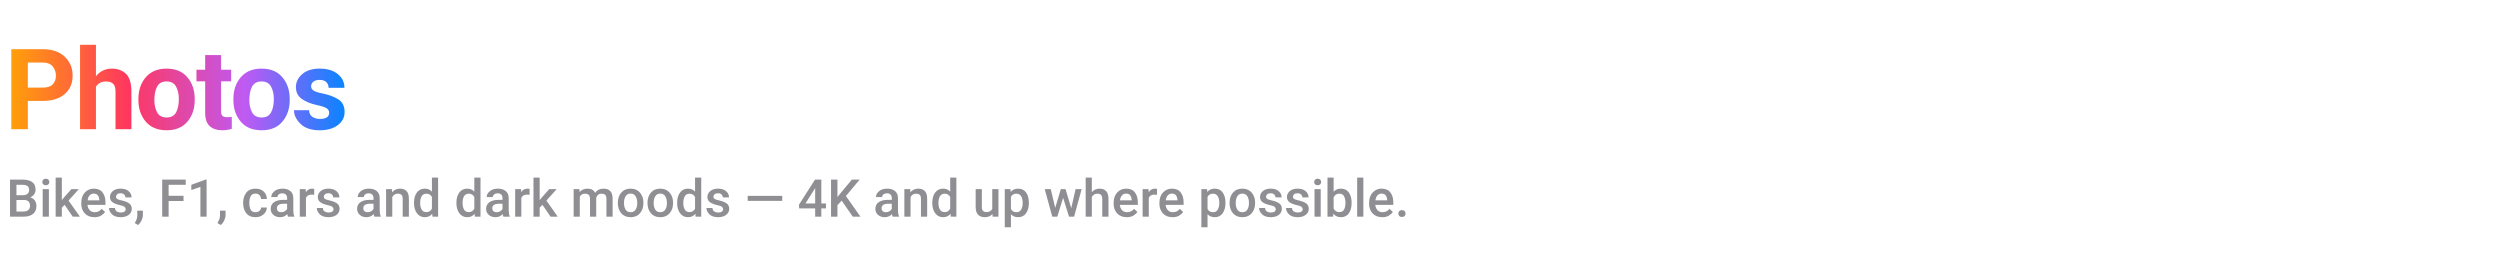
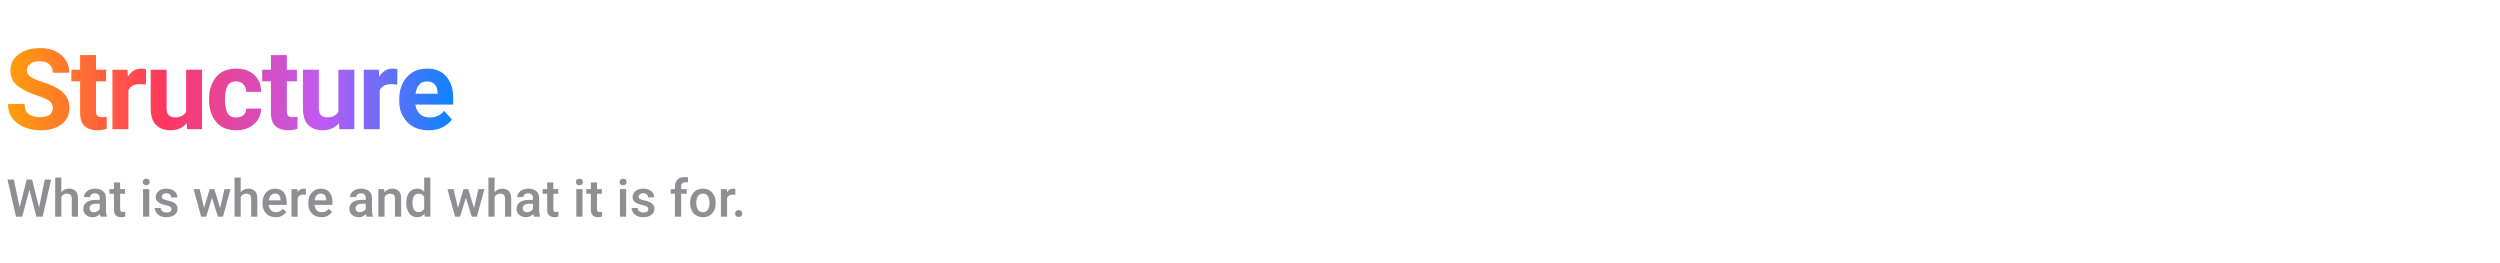
- <svg xmlns="http://www.w3.org/2000/svg" width="1200" height="126" viewBox="0 0 1200 126" role="img" aria-label="Photos">
+ <svg xmlns="http://www.w3.org/2000/svg" width="1200" height="126" viewBox="0 0 1200 126" role="img" aria-label="Structure">
  <defs>
    <linearGradient id="ai" x1="0" y1="0" x2="1" y2="0">
      <stop offset="0" stop-color="#ff9f0a" />
      <stop offset="0.35" stop-color="#ff375f" />
      <stop offset="0.7" stop-color="#bf5af2" />
      <stop offset="1" stop-color="#0a84ff" />
    </linearGradient>
  </defs>
  <g font-family="-apple-system, BlinkMacSystemFont, 'SF Pro Display', 'Segoe UI', Roboto, Helvetica, Arial, sans-serif">
-     <text x="2" y="62" font-size="54" font-weight="700" letter-spacing="-1.2" fill="url(#ai)">Photos</text>
-     <text x="3" y="104" font-size="25" font-weight="500" fill="#8e8e93">Bikes, F1, cars and dark moods — 4K and up where possible.</text>
+     <text x="2" y="62" font-size="54" font-weight="700" letter-spacing="-1.2" fill="url(#ai)">Structure</text>
+     <text x="3" y="104" font-size="25" font-weight="500" fill="#8e8e93">What is where and what it is for.</text>
  </g>
</svg>
